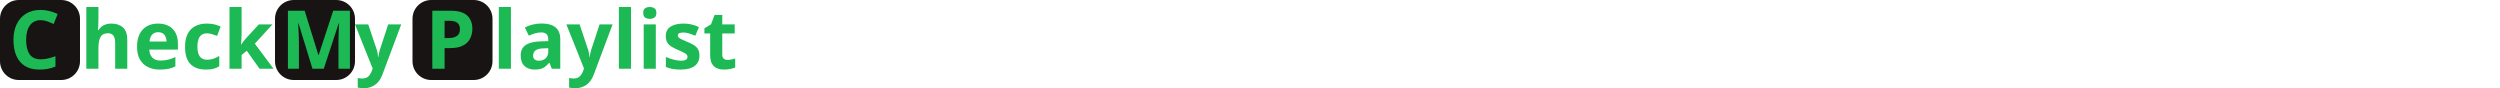
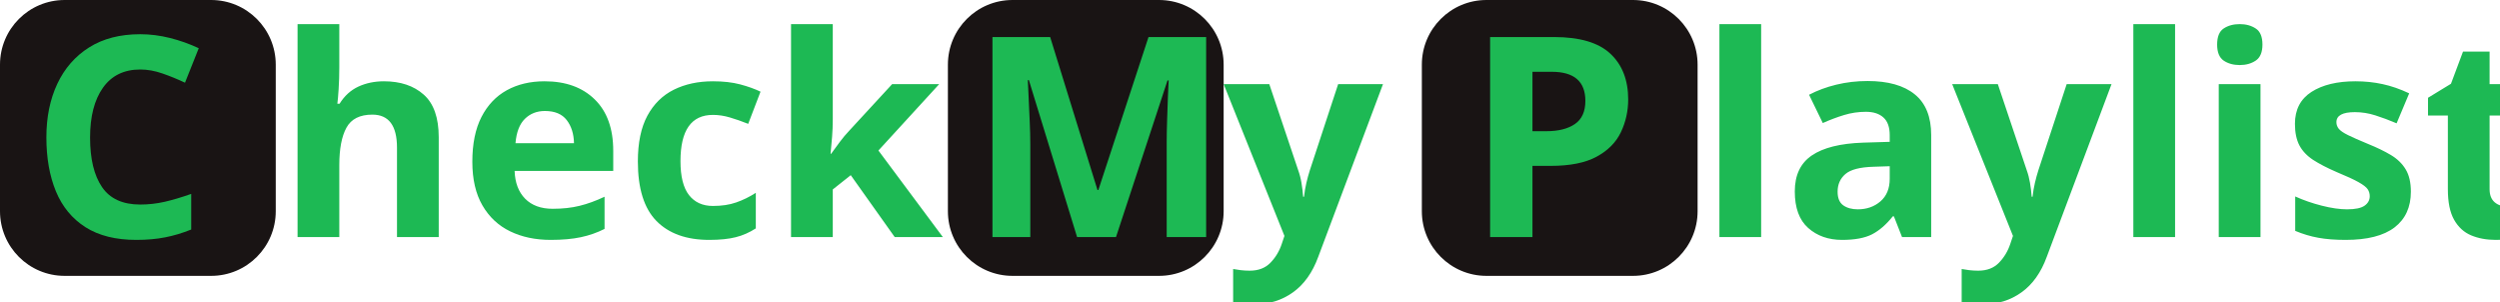
- <svg xmlns="http://www.w3.org/2000/svg" width="2000" height="70" fill="none">
+ <svg xmlns="http://www.w3.org/2000/svg" width="580" height="70" fill="none">
  <style>
        .text{ font: bold 65px sans-serif; fill: #1DB954}
    </style>
  <rect x="0" width="64" height="64" rx="15" ry="15" fill="#191414" />
  <text x="7" y="55" class="text">C</text>
  <text x="64" y="55" class="text">heck</text>
  <rect x="220" width="64" height="64" rx="15" ry="15" fill="#191414" />
  <text x="224.5" y="55" class="text">M</text>
  <text x="284" y="55" class="text">y</text>
  <rect x="330" width="64" height="64" rx="15" ry="15" fill="#191414" />
  <text x="340" y="55" class="text">P</text>
  <text x="394" y="55" class="text">laylist</text>
</svg>
